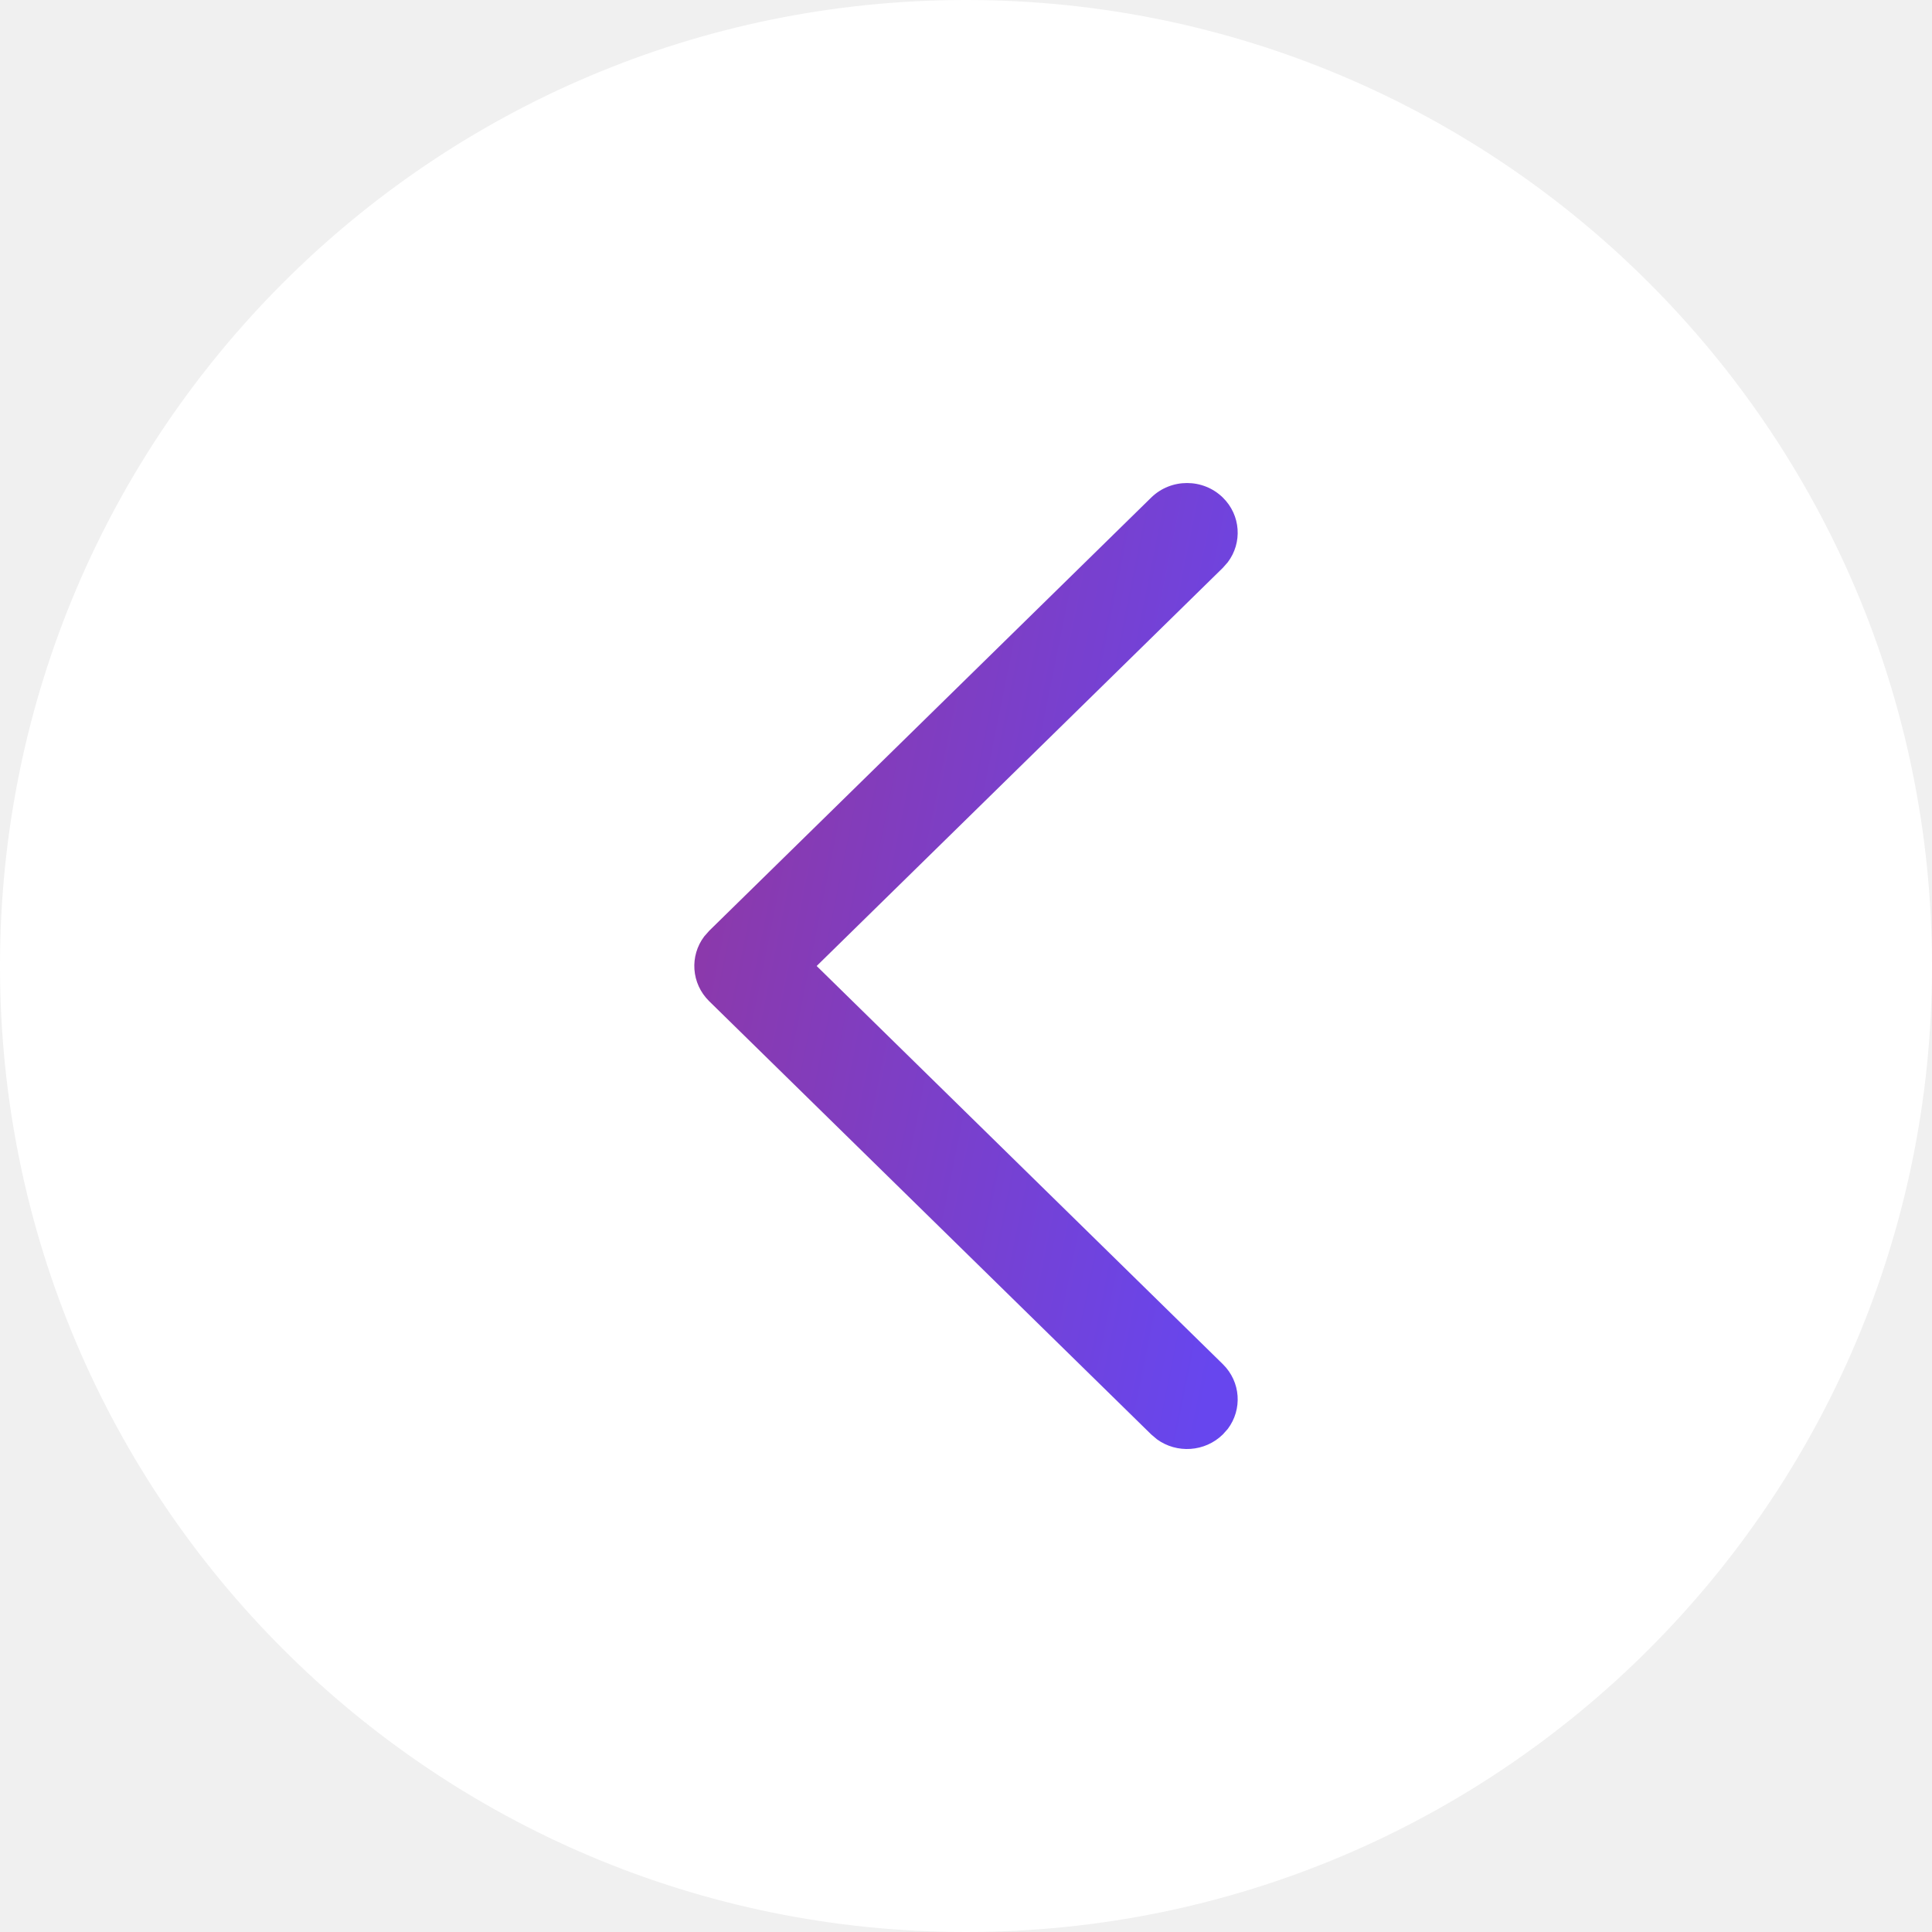
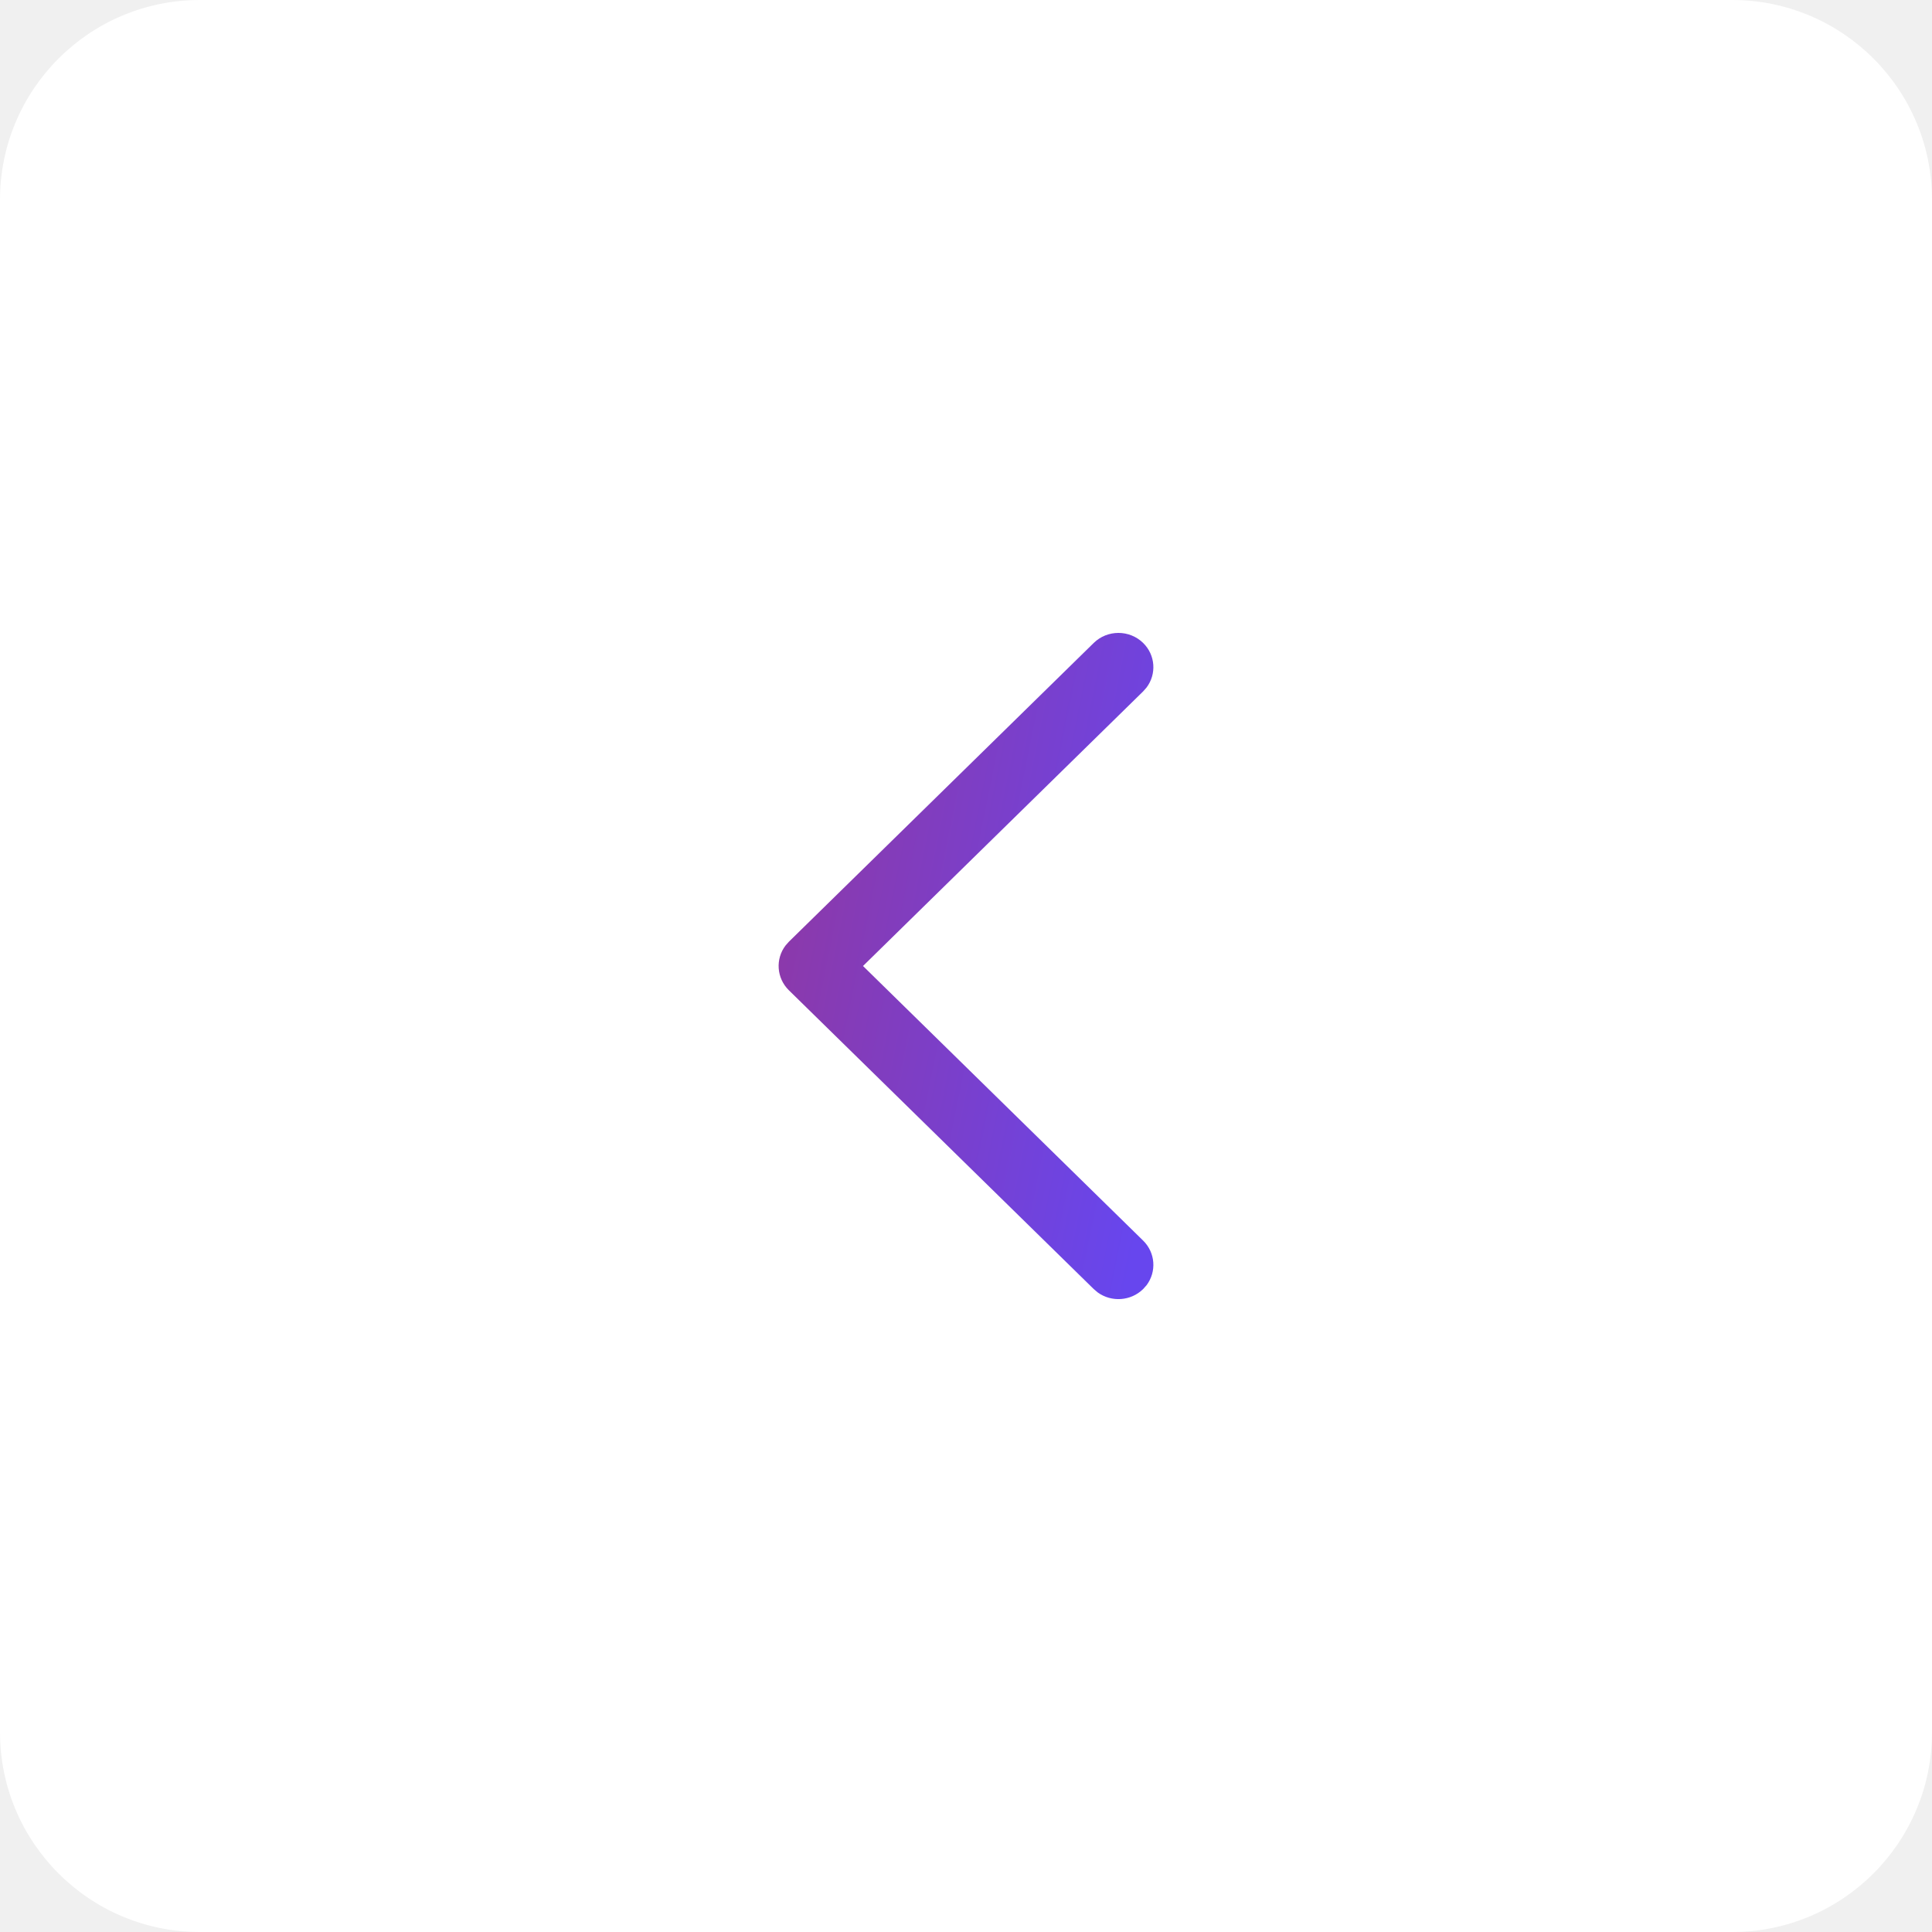
- <svg xmlns="http://www.w3.org/2000/svg" width="20" height="20" viewBox="0 0 20 20" fill="none">
-   <rect width="20" height="20" rx="10" fill="white" />
-   <path d="M12.659 5.151C12.845 5.333 12.862 5.619 12.71 5.82L12.659 5.878L8.454 10L12.659 14.122C12.845 14.305 12.862 14.59 12.71 14.792L12.659 14.849C12.473 15.032 12.181 15.049 11.976 14.899L11.917 14.849L7.341 10.364C7.155 10.181 7.138 9.895 7.29 9.694L7.341 9.636L11.917 5.151C12.122 4.95 12.454 4.95 12.659 5.151Z" fill="url(#paint0_linear_1026_443)" />
+ <svg xmlns="http://www.w3.org/2000/svg" width="29" height="29" viewBox="0 0 29 29" fill="none">
+   <rect width="29" height="29" rx="3" fill="white" />
+   <path d="M17.159 9.651C17.345 9.833 17.362 10.119 17.21 10.32L17.159 10.378L12.954 14.5L17.159 18.622C17.345 18.805 17.362 19.09 17.21 19.292L17.159 19.349C16.973 19.532 16.681 19.549 16.476 19.399L16.417 19.349L11.841 14.864C11.655 14.681 11.638 14.395 11.79 14.194L11.841 14.136L16.417 9.651C16.622 9.45 16.954 9.45 17.159 9.651Z" fill="url(#paint0_linear_1026_443)" />
  <defs>
-     <linearGradient id="paint0_linear_1026_443" x1="7.188" y1="7.651" x2="13.603" y2="8.951" gradientUnits="userSpaceOnUse">
+     <linearGradient id="paint0_linear_1026_443" x1="11.688" y1="12.152" x2="18.103" y2="13.451" gradientUnits="userSpaceOnUse">
      <stop stop-color="#8E38A6" />
      <stop offset="1" stop-color="#6746EE" />
    </linearGradient>
  </defs>
</svg>
